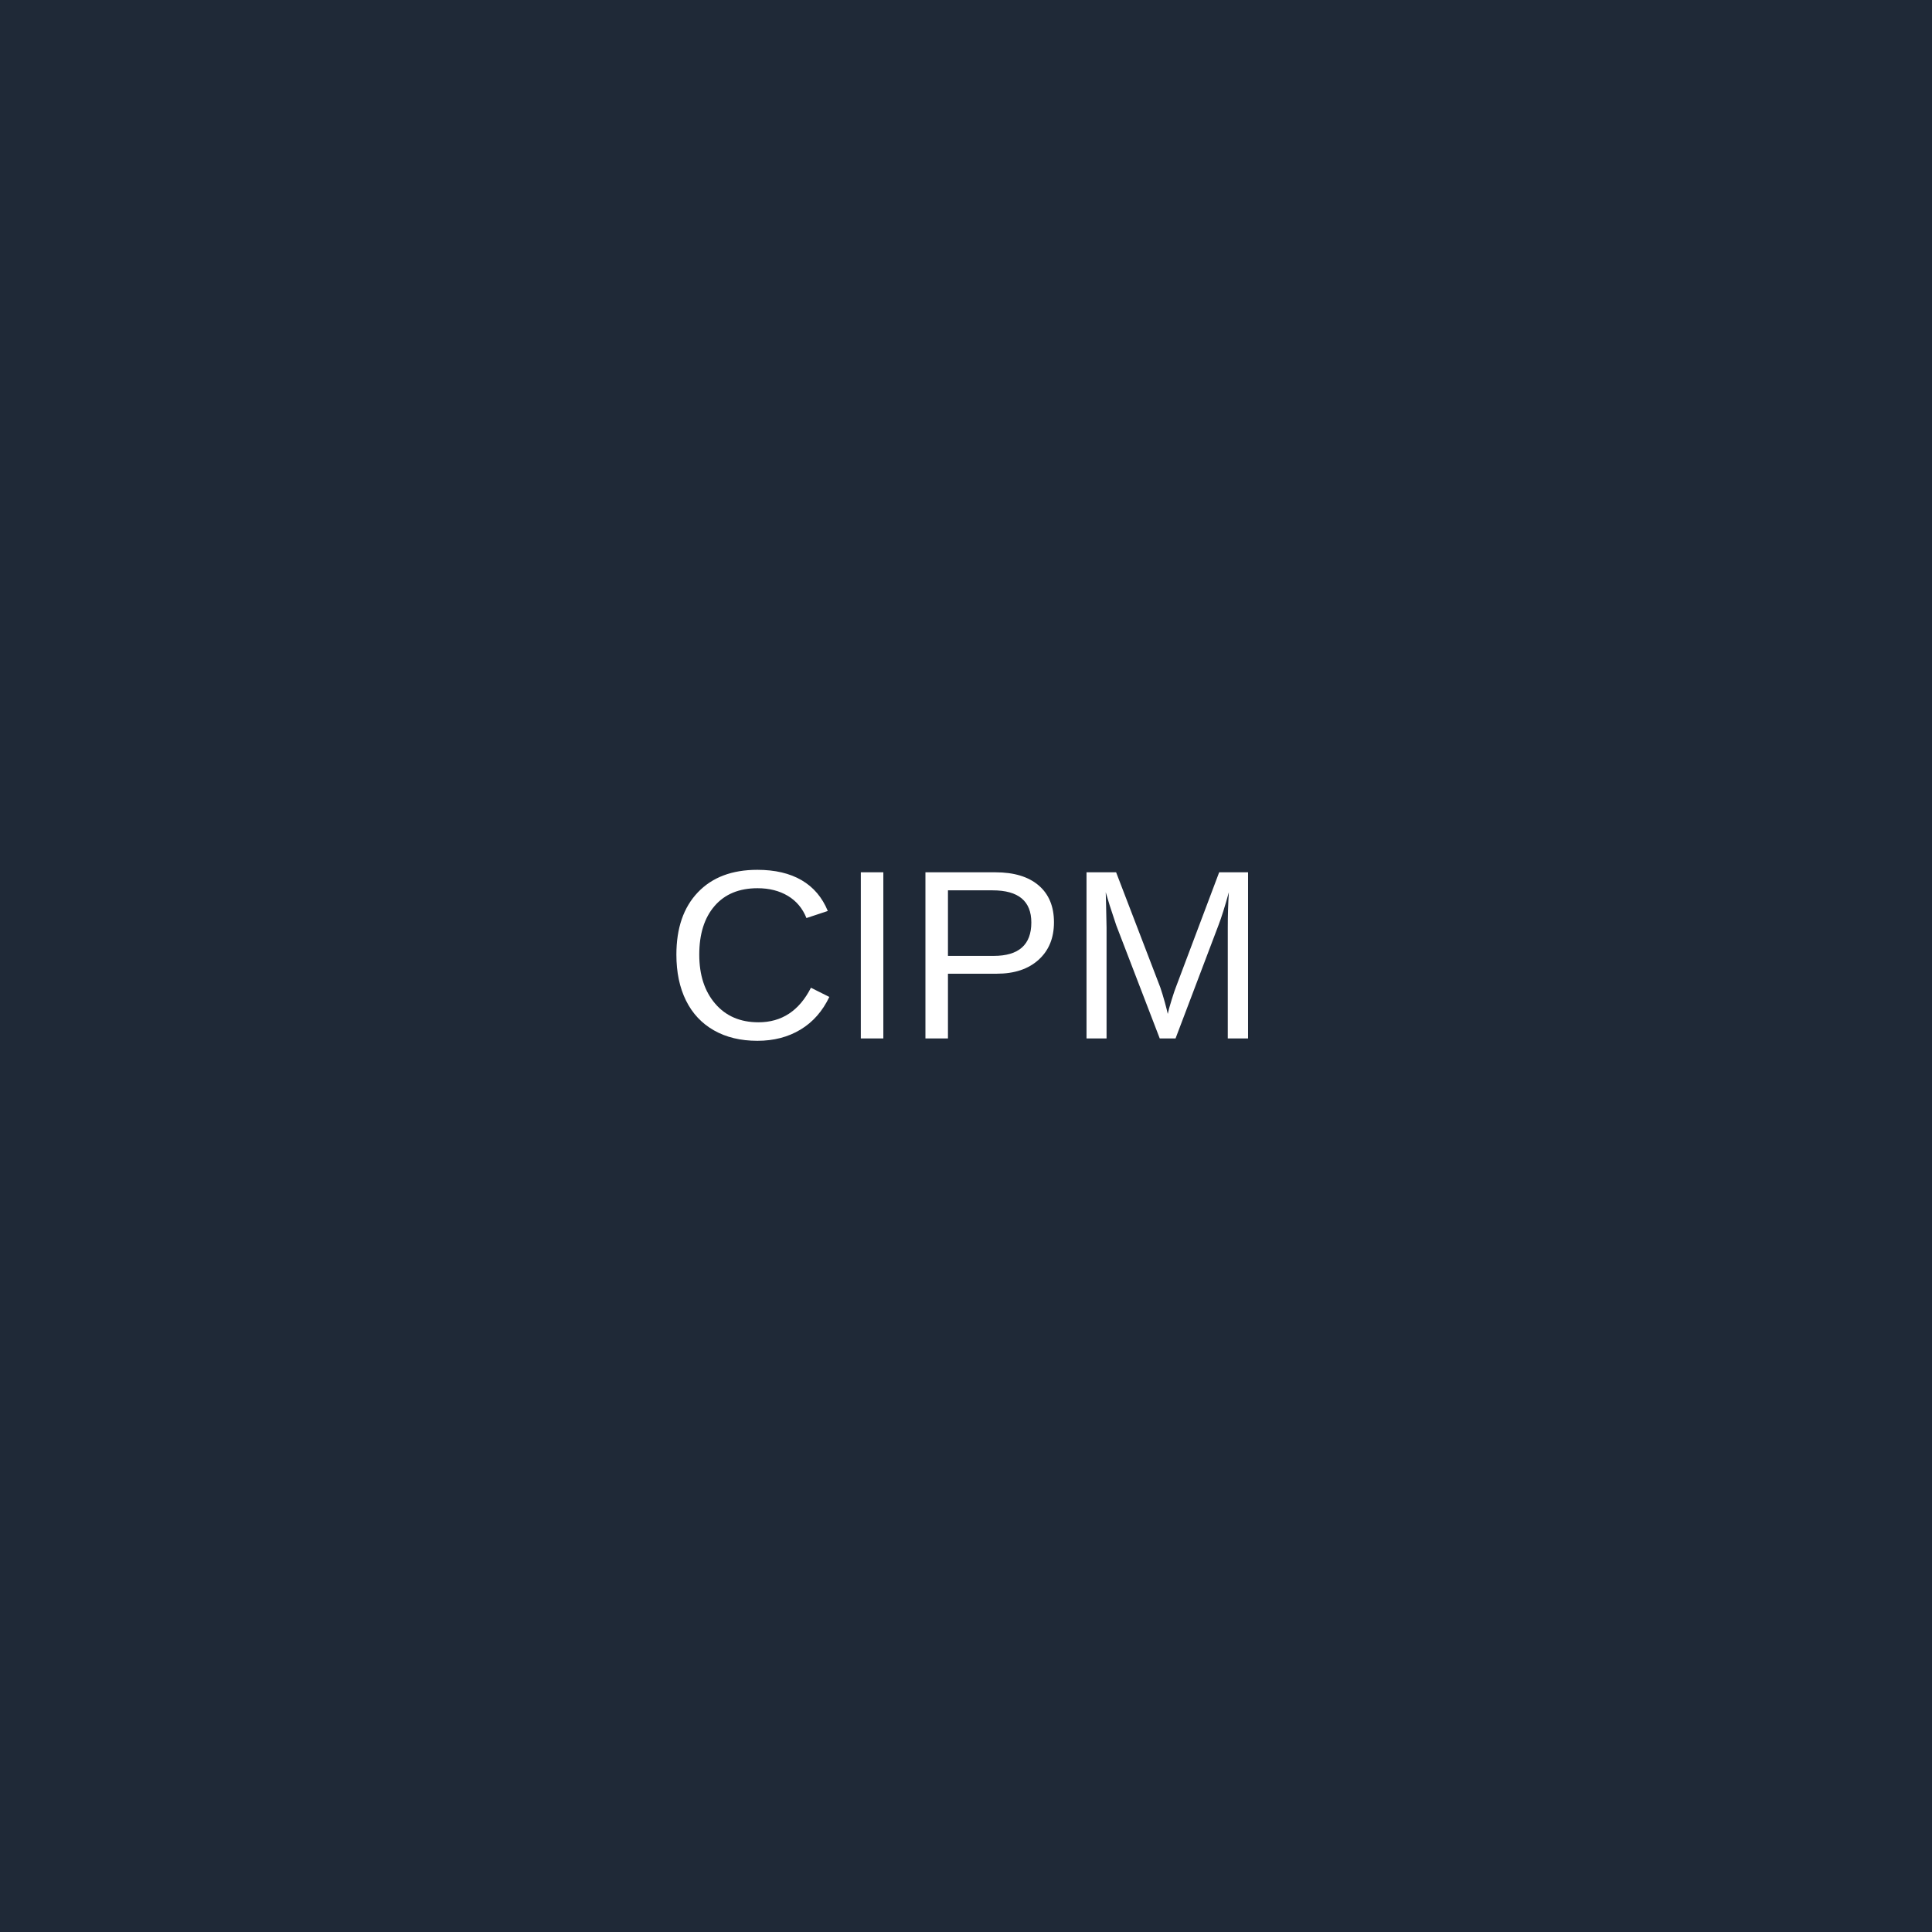
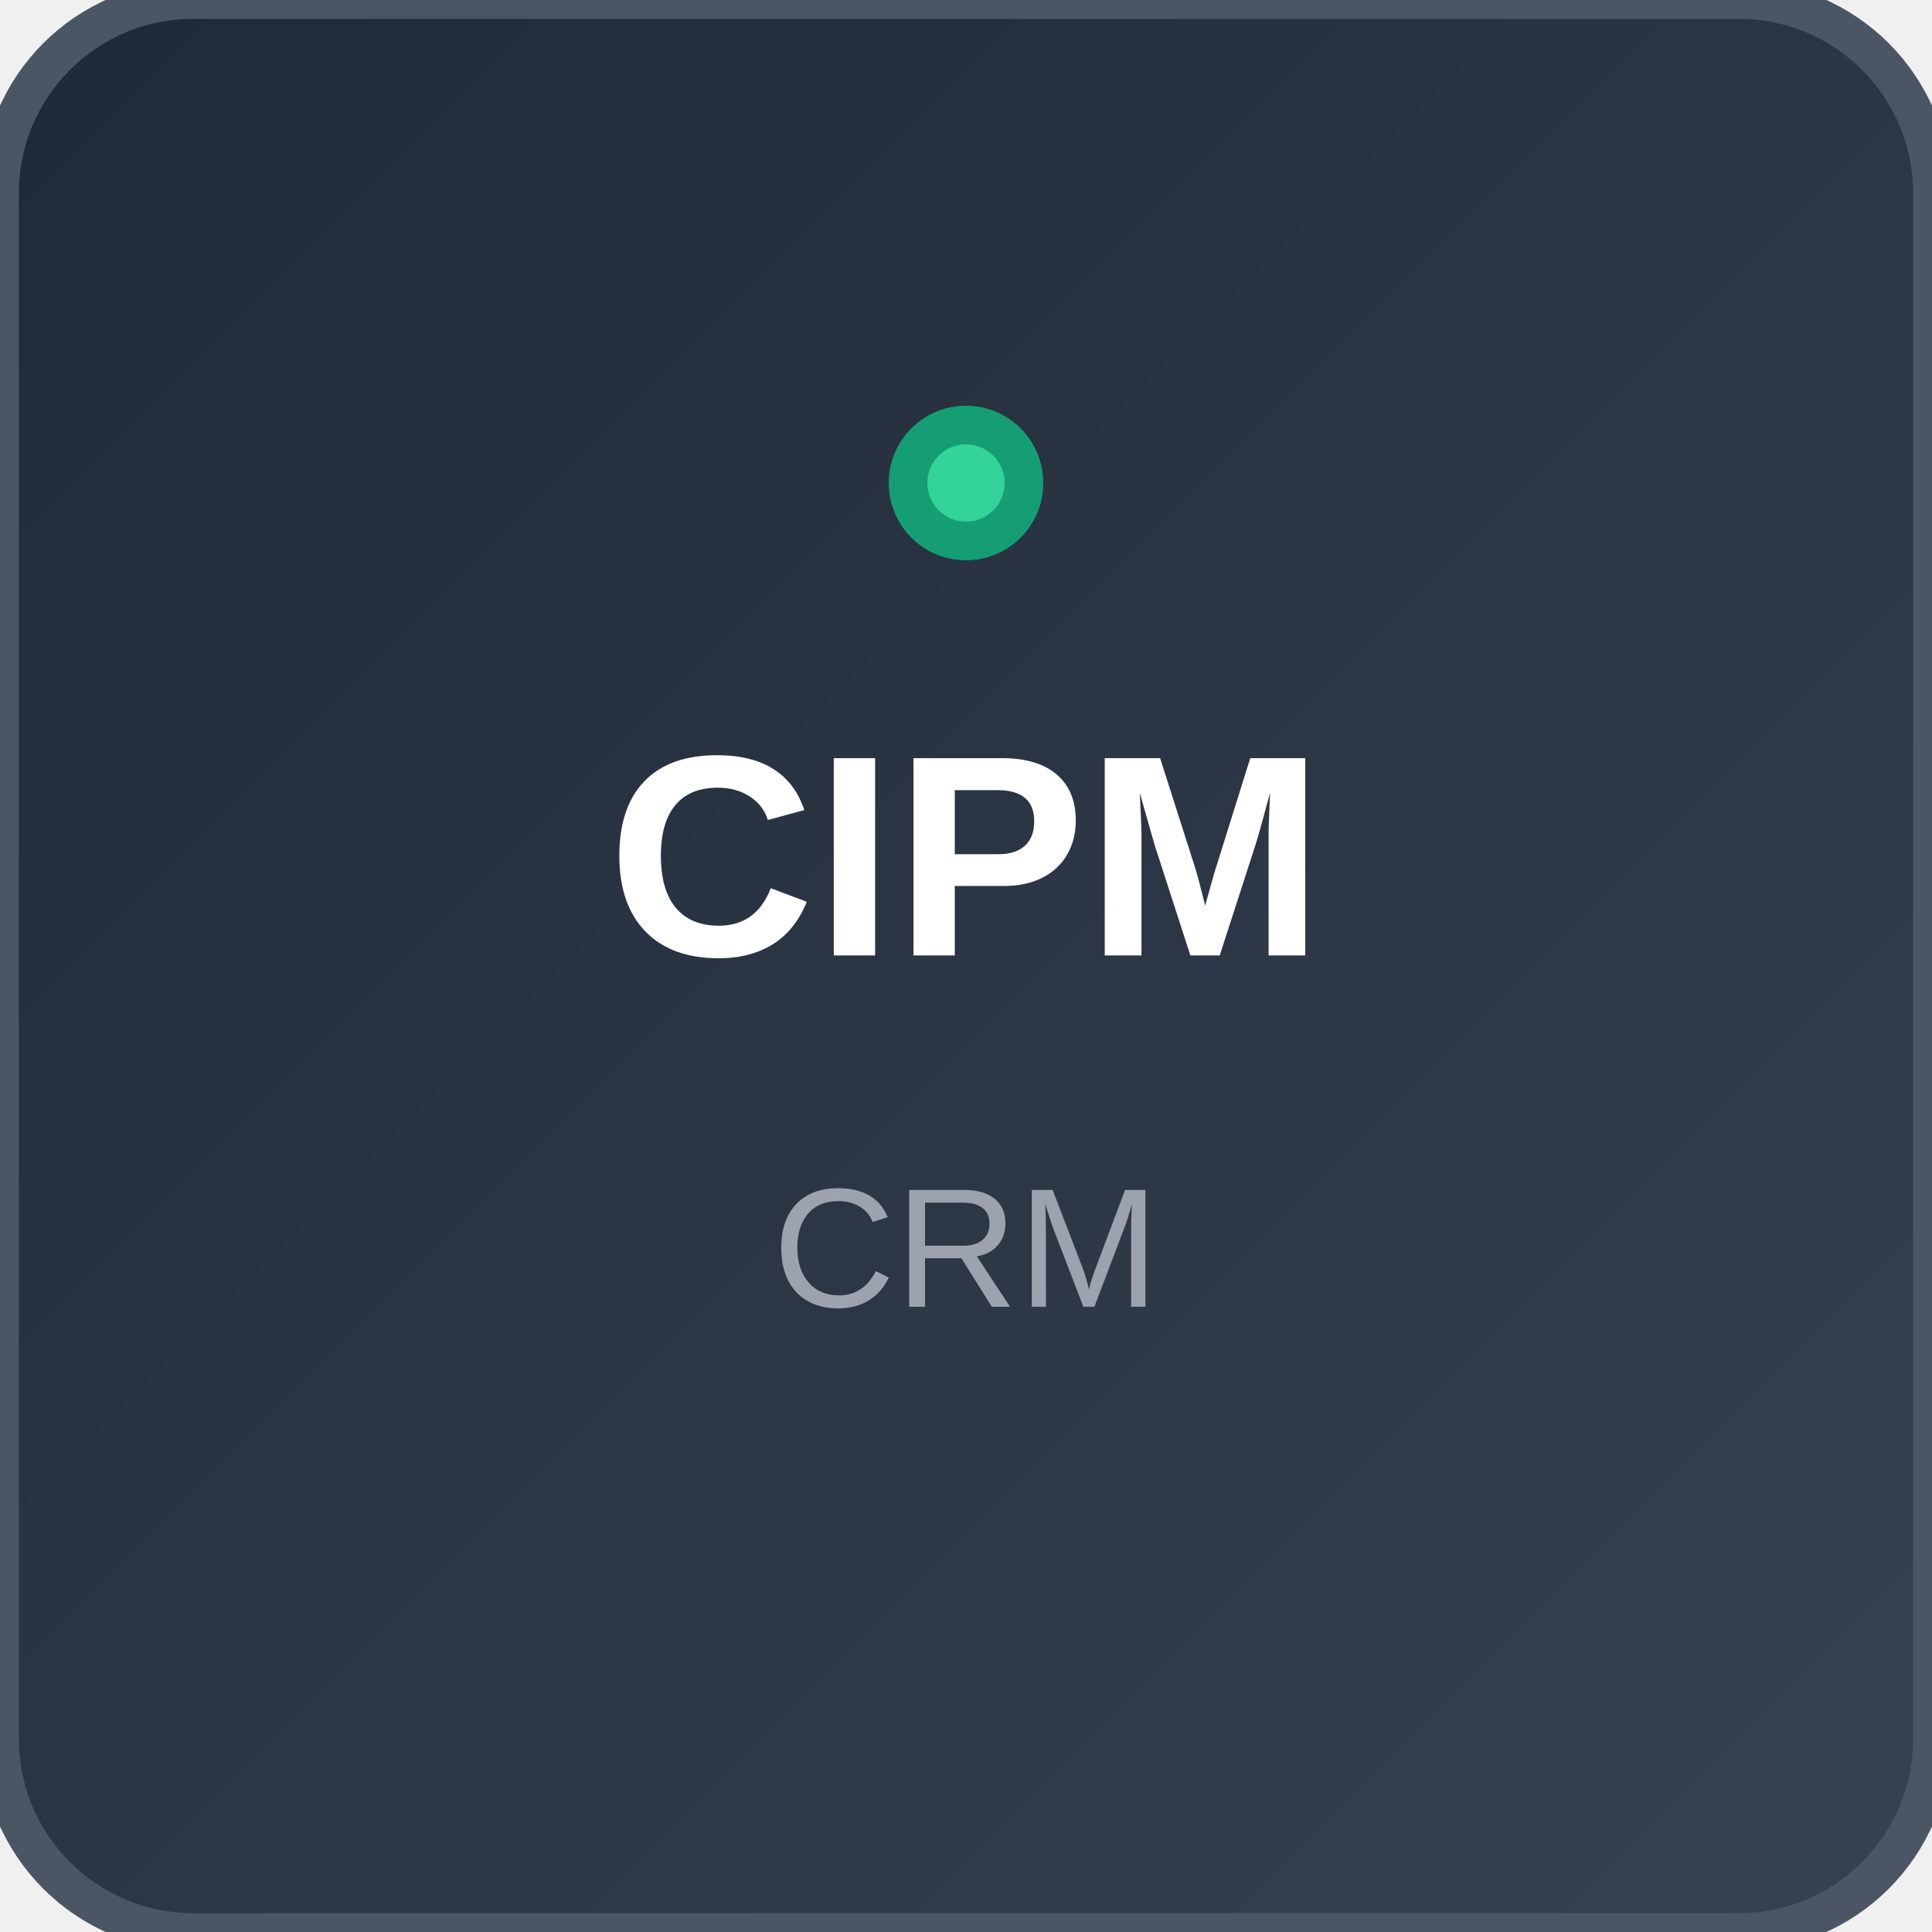
<svg xmlns="http://www.w3.org/2000/svg" width="512" height="512" viewBox="0 0 512 512">
-   <rect width="512" height="512" fill="#1f2937" />
-   <text x="50%" y="50%" font-family="Arial" font-size="64" fill="white" text-anchor="middle" dy=".3em">CIPM</text>
+   <defs>
+     <linearGradient id="grad512" x1="0%" y1="0%" x2="100%" y2="100%">
+       <stop offset="0%" style="stop-color:#1f2937;stop-opacity:1" />
+       <stop offset="100%" style="stop-color:#374151;stop-opacity:1" />
+     </linearGradient>
+   </defs>
+   <rect width="512" height="512" rx="51.2" ry="51.2" fill="url(#grad512)" stroke="#4b5563" stroke-width="10" />
+   <text x="50%" y="45%" font-family="Arial, sans-serif" font-size="76" font-weight="bold" fill="#ffffff" text-anchor="middle" dy="0.3em">CIPM</text>
+   <text x="50%" y="65%" font-family="Arial, sans-serif" font-size="45" fill="#9ca3af" text-anchor="middle" dy="0.3em">CRM</text>
+   <circle cx="50%" cy="25%" r="20.48" fill="#10b981" opacity="0.8" />
+   <circle cx="50%" cy="25%" r="10.24" fill="#34d399" />
</svg>
